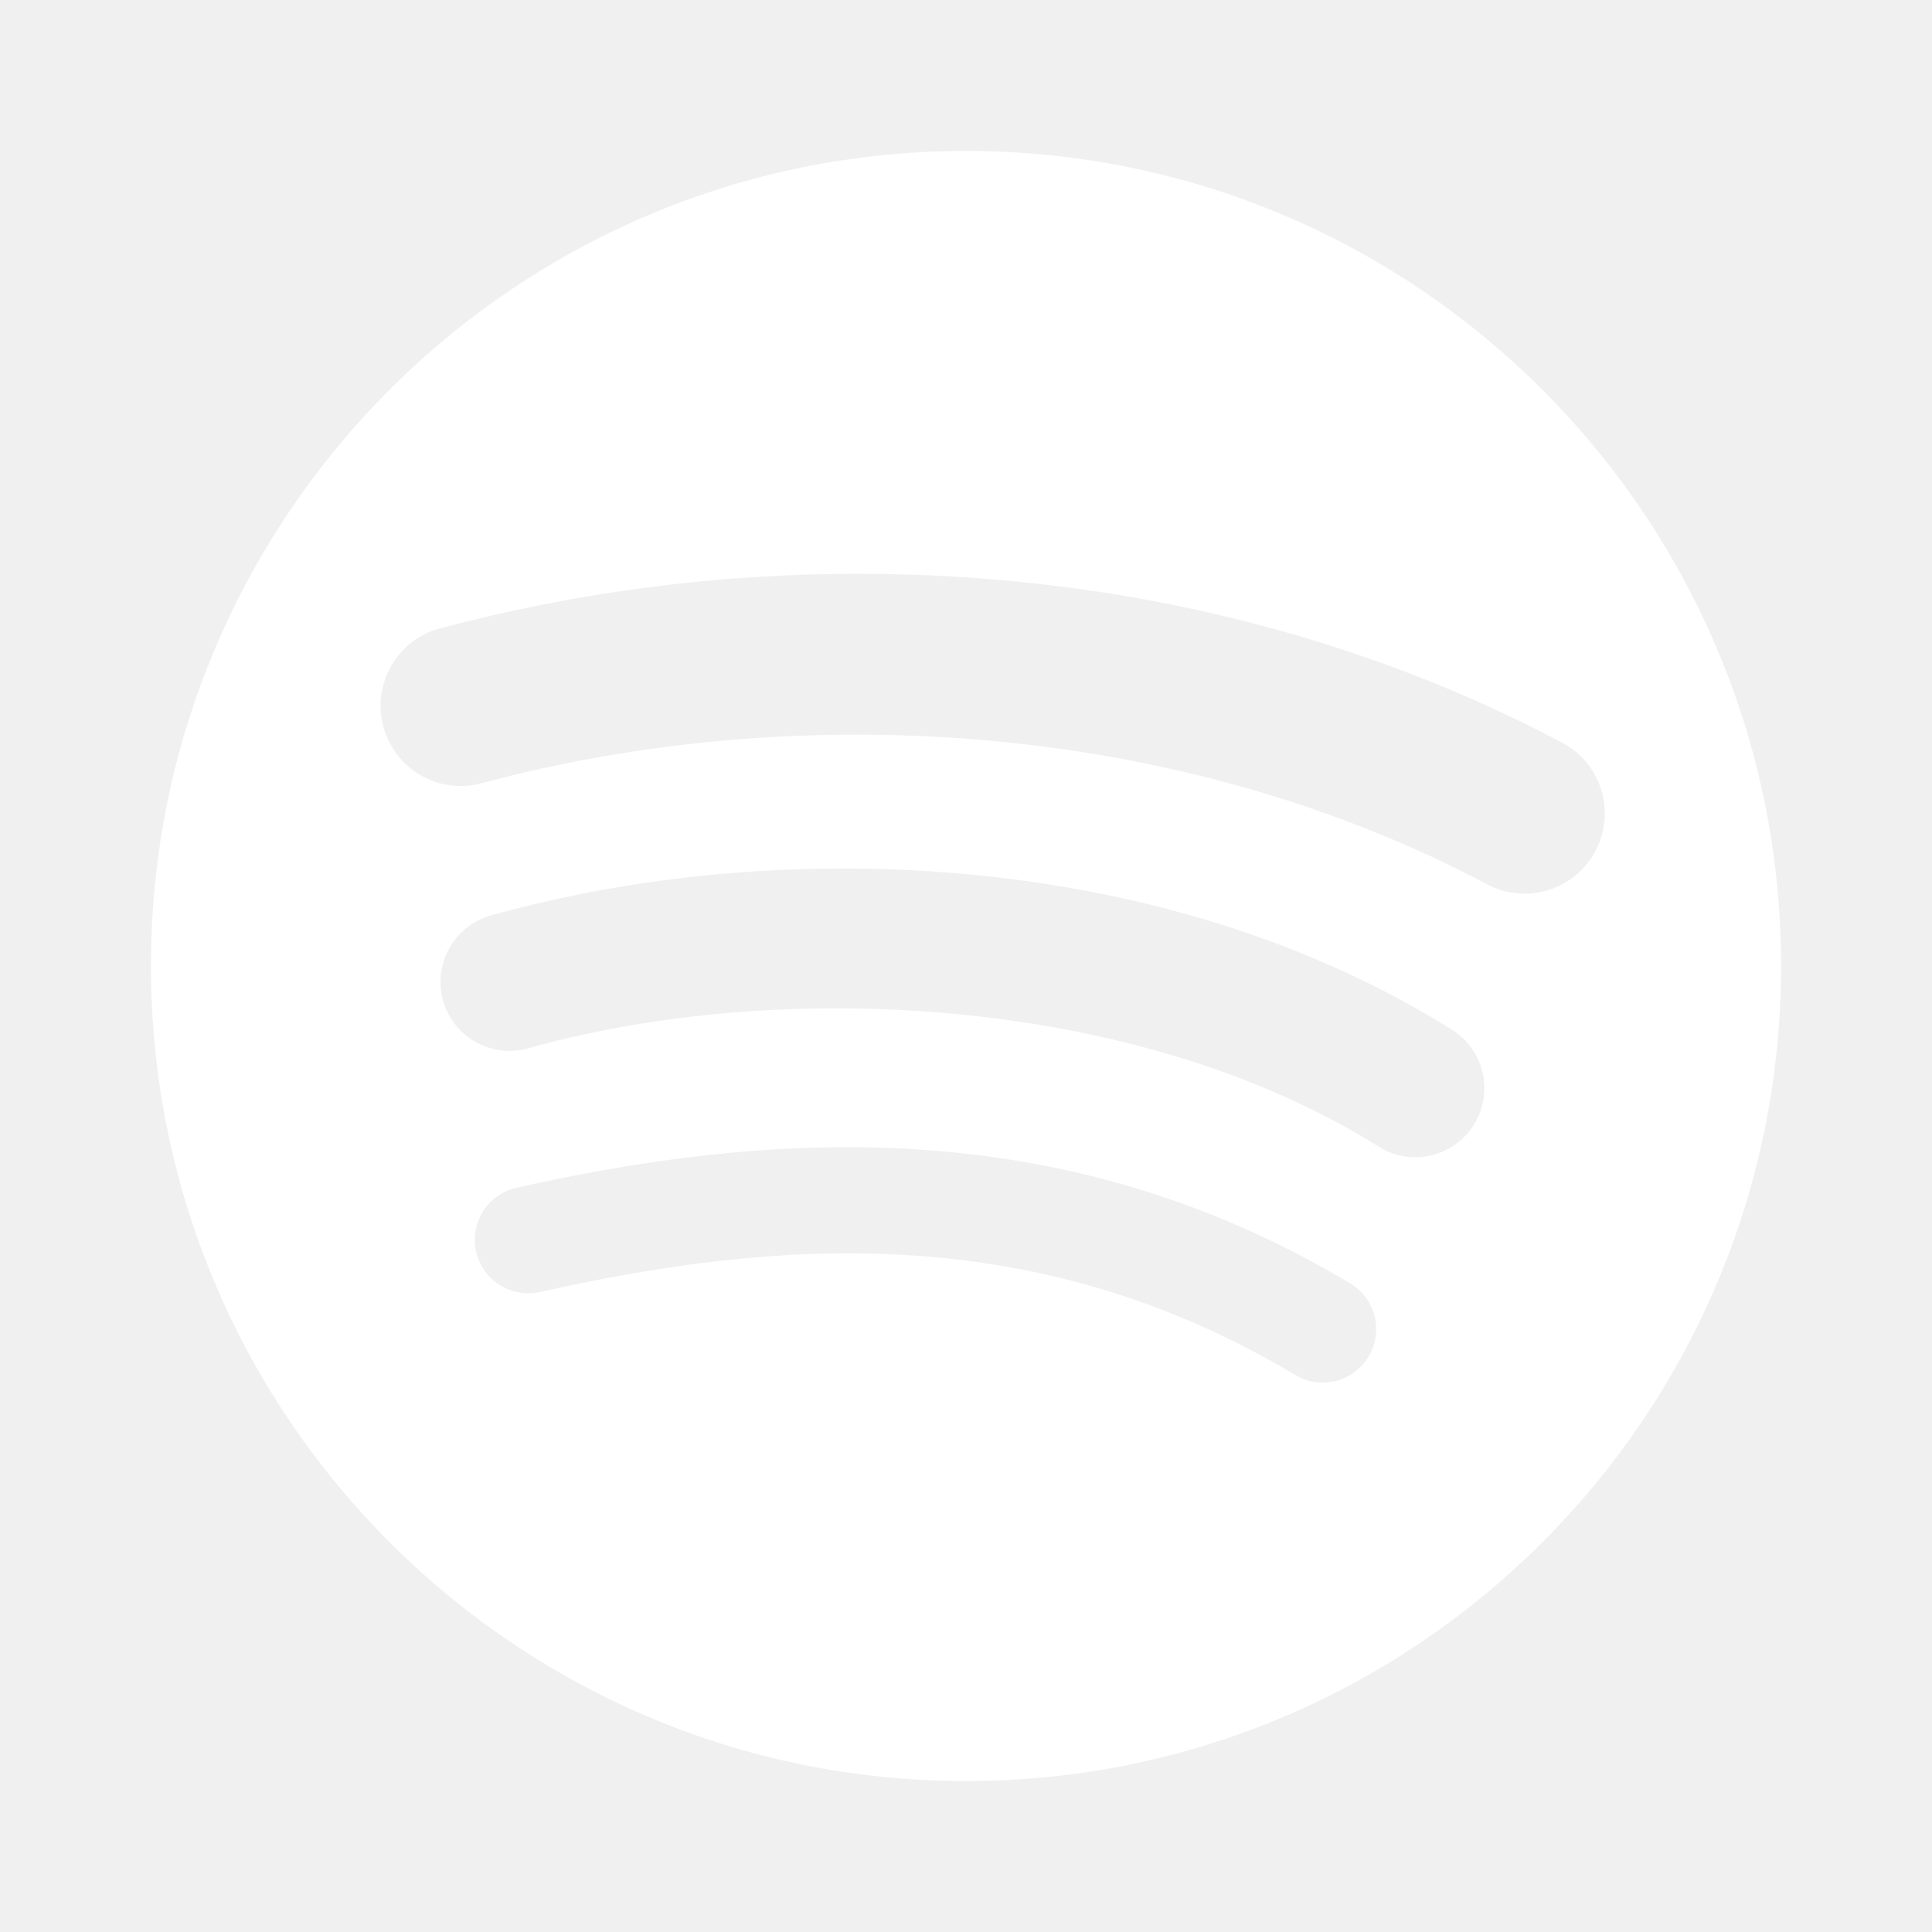
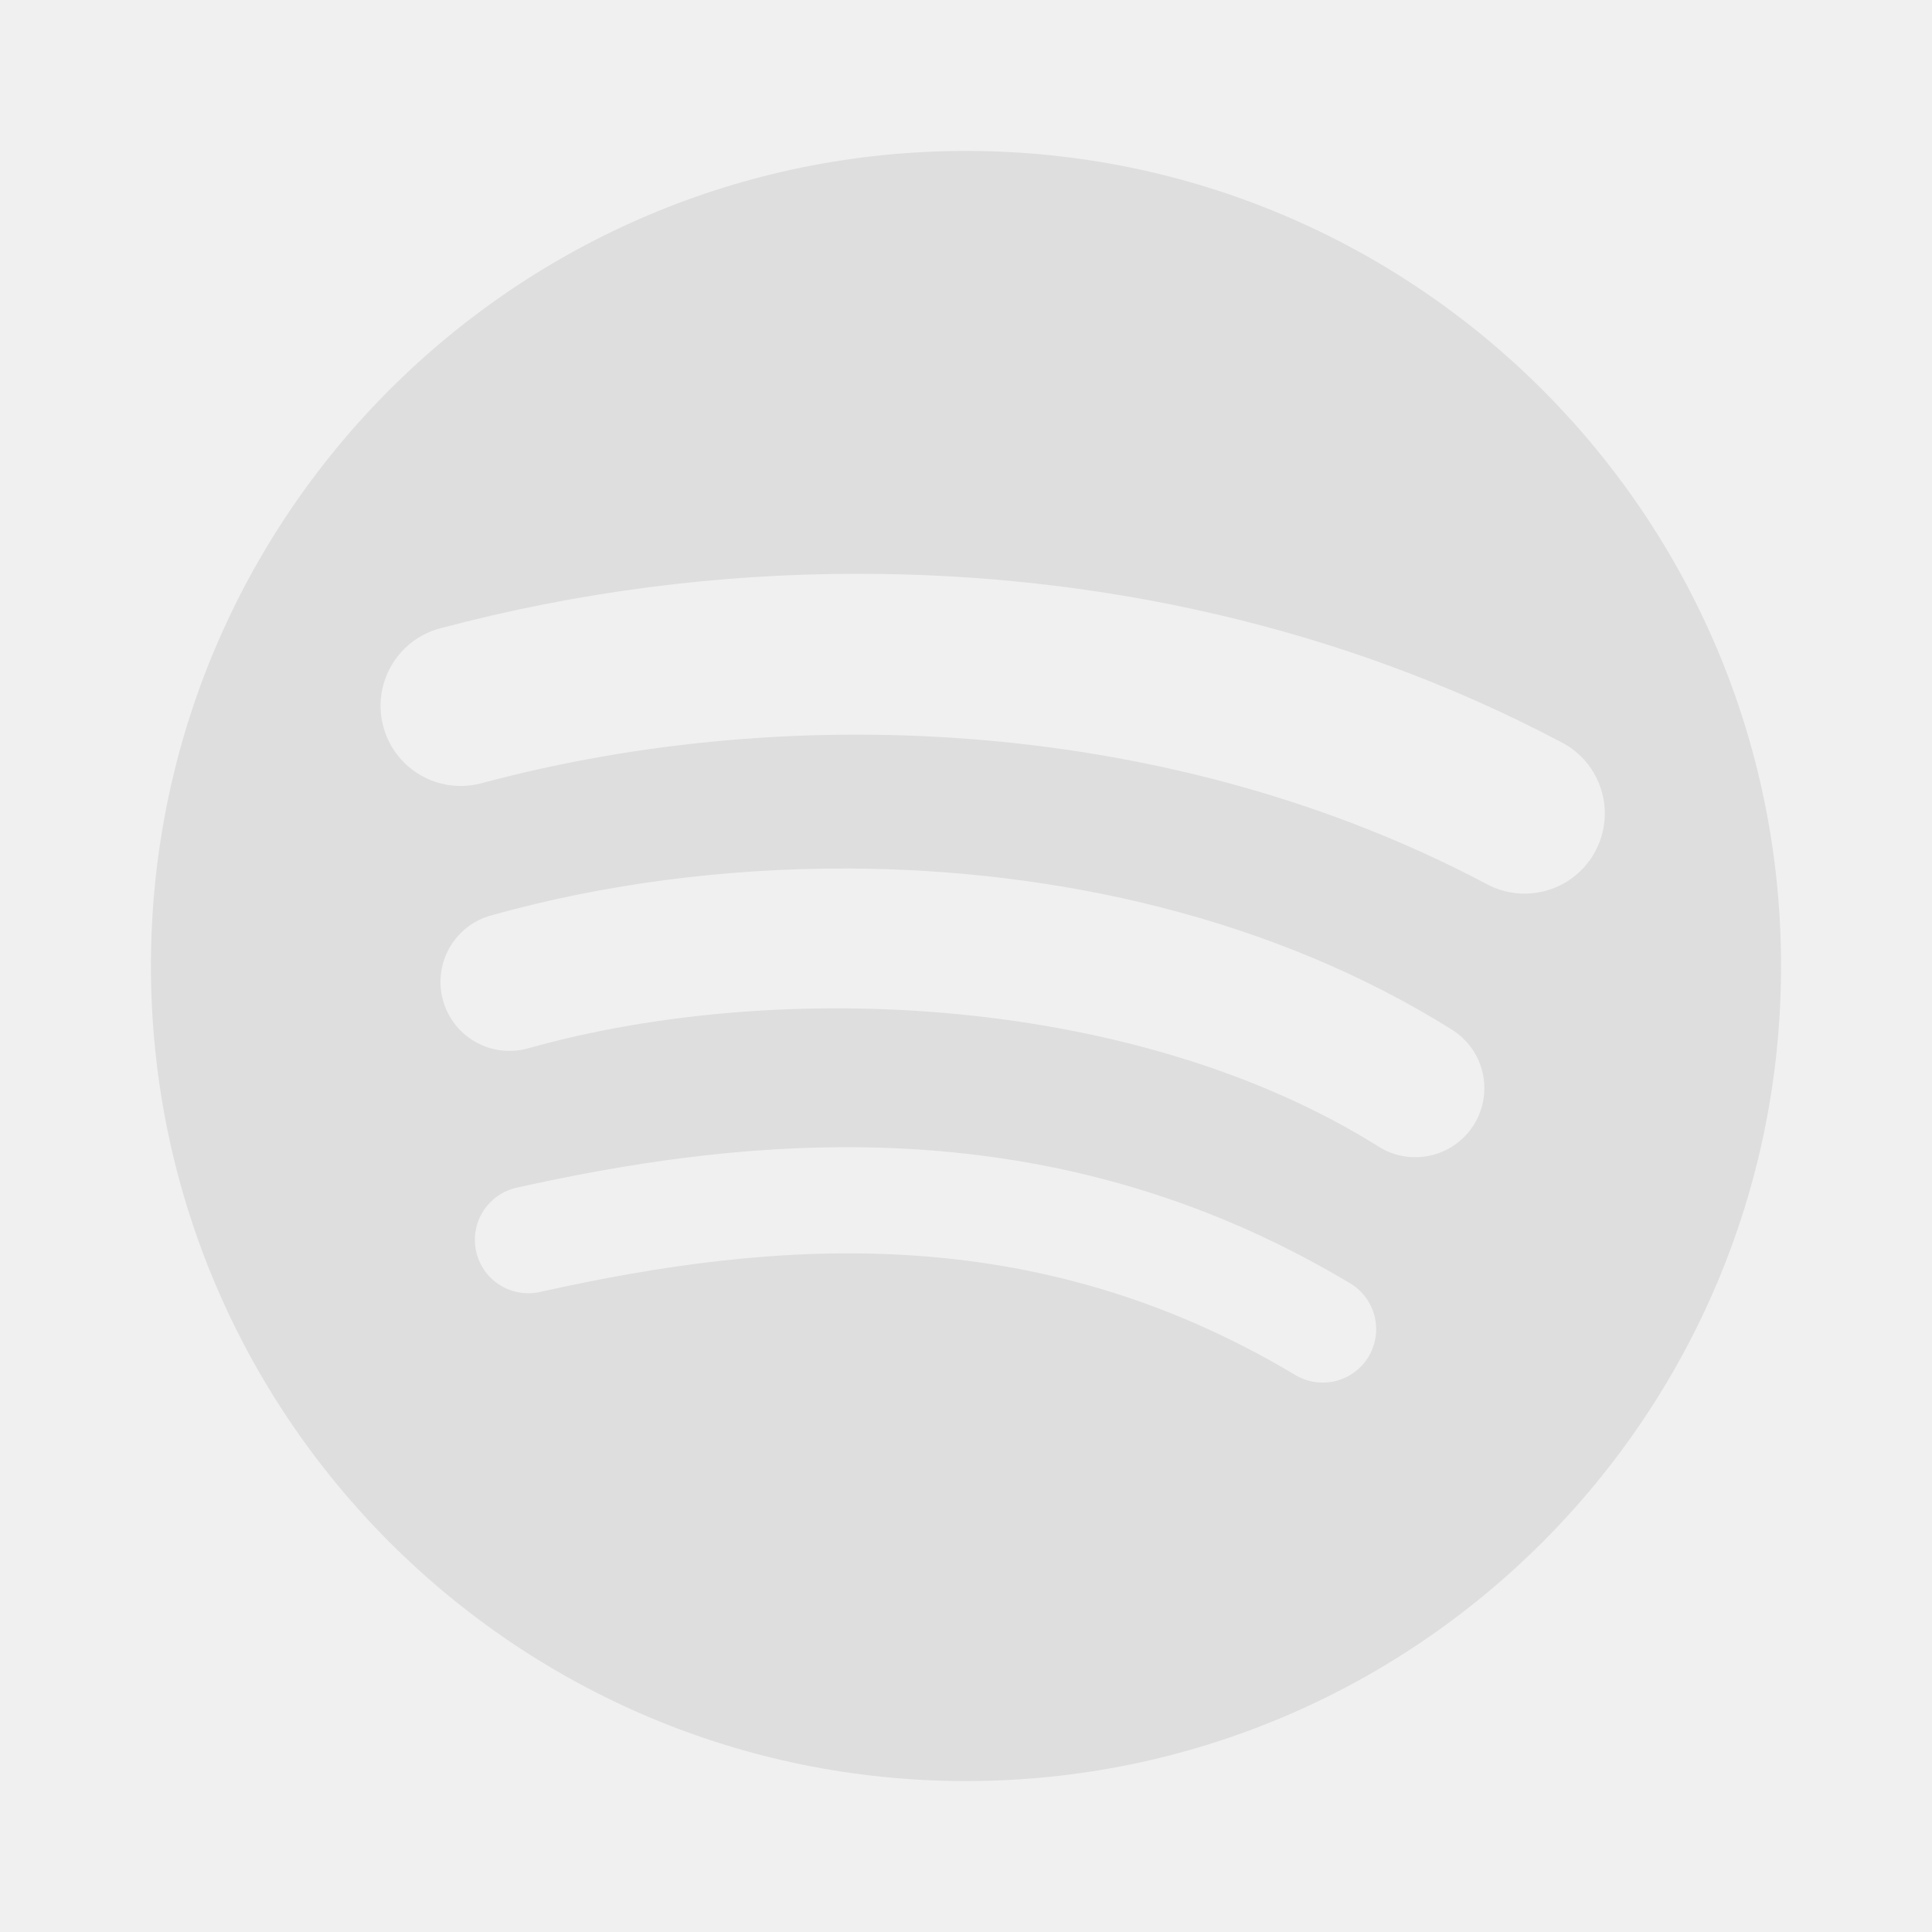
<svg xmlns="http://www.w3.org/2000/svg" width="64" height="64" version="1" id="svg2">
  <defs id="defs2" />
-   <path id="circle1" style="fill:#ffffff;paint-order:markers stroke fill;fill-opacity:1" d="M 32 5 A 27 27 0 0 0 5 32 A 27 27 0 0 0 32 59 A 27 27 0 0 0 59 32 A 27 27 0 0 0 32 5 z M 28.422 19.008 C 36.318 19.005 44.407 20.732 51.66 24.555 A 2.656 2.656 0 1 1 49.186 29.252 C 38.965 23.866 26.458 23.143 16.008 25.93 A 2.656 2.656 0 1 1 14.639 20.799 A 53.762 53.762 0 0 1 28.422 19.008 z M 28.109 28.77 C 35.008 28.8 42.188 30.405 48.1 34.111 A 2.286 2.286 0 1 1 45.67 37.984 C 37.724 32.999 25.95 32.372 17.559 34.709 A 2.286 2.286 0 1 1 16.332 30.307 C 19.931 29.303 23.97 28.754 28.109 28.771 L 28.109 28.77 z M 28.619 38.006 C 33.807 38.086 39.265 39.252 44.693 42.492 A 1.77 1.77 0 1 1 42.879 45.531 C 34.242 40.377 25.703 41.059 17.918 42.791 A 1.77 1.77 0 1 1 17.15 39.336 C 20.713 38.542 24.583 37.945 28.619 38.006 z " />
+   <path id="circle1" style="fill:#dedede;paint-order:markers stroke fill;fill-opacity:1" d="M 32 5 A 27 27 0 0 0 5 32 A 27 27 0 0 0 32 59 A 27 27 0 0 0 59 32 A 27 27 0 0 0 32 5 z M 28.422 19.008 C 36.318 19.005 44.407 20.732 51.66 24.555 A 2.656 2.656 0 1 1 49.186 29.252 C 38.965 23.866 26.458 23.143 16.008 25.93 A 2.656 2.656 0 1 1 14.639 20.799 A 53.762 53.762 0 0 1 28.422 19.008 z M 28.109 28.77 C 35.008 28.8 42.188 30.405 48.1 34.111 A 2.286 2.286 0 1 1 45.67 37.984 C 37.724 32.999 25.95 32.372 17.559 34.709 A 2.286 2.286 0 1 1 16.332 30.307 C 19.931 29.303 23.97 28.754 28.109 28.771 L 28.109 28.77 z M 28.619 38.006 C 33.807 38.086 39.265 39.252 44.693 42.492 A 1.77 1.77 0 1 1 42.879 45.531 C 34.242 40.377 25.703 41.059 17.918 42.791 A 1.77 1.77 0 1 1 17.15 39.336 C 20.713 38.542 24.583 37.945 28.619 38.006 z " />
</svg>
